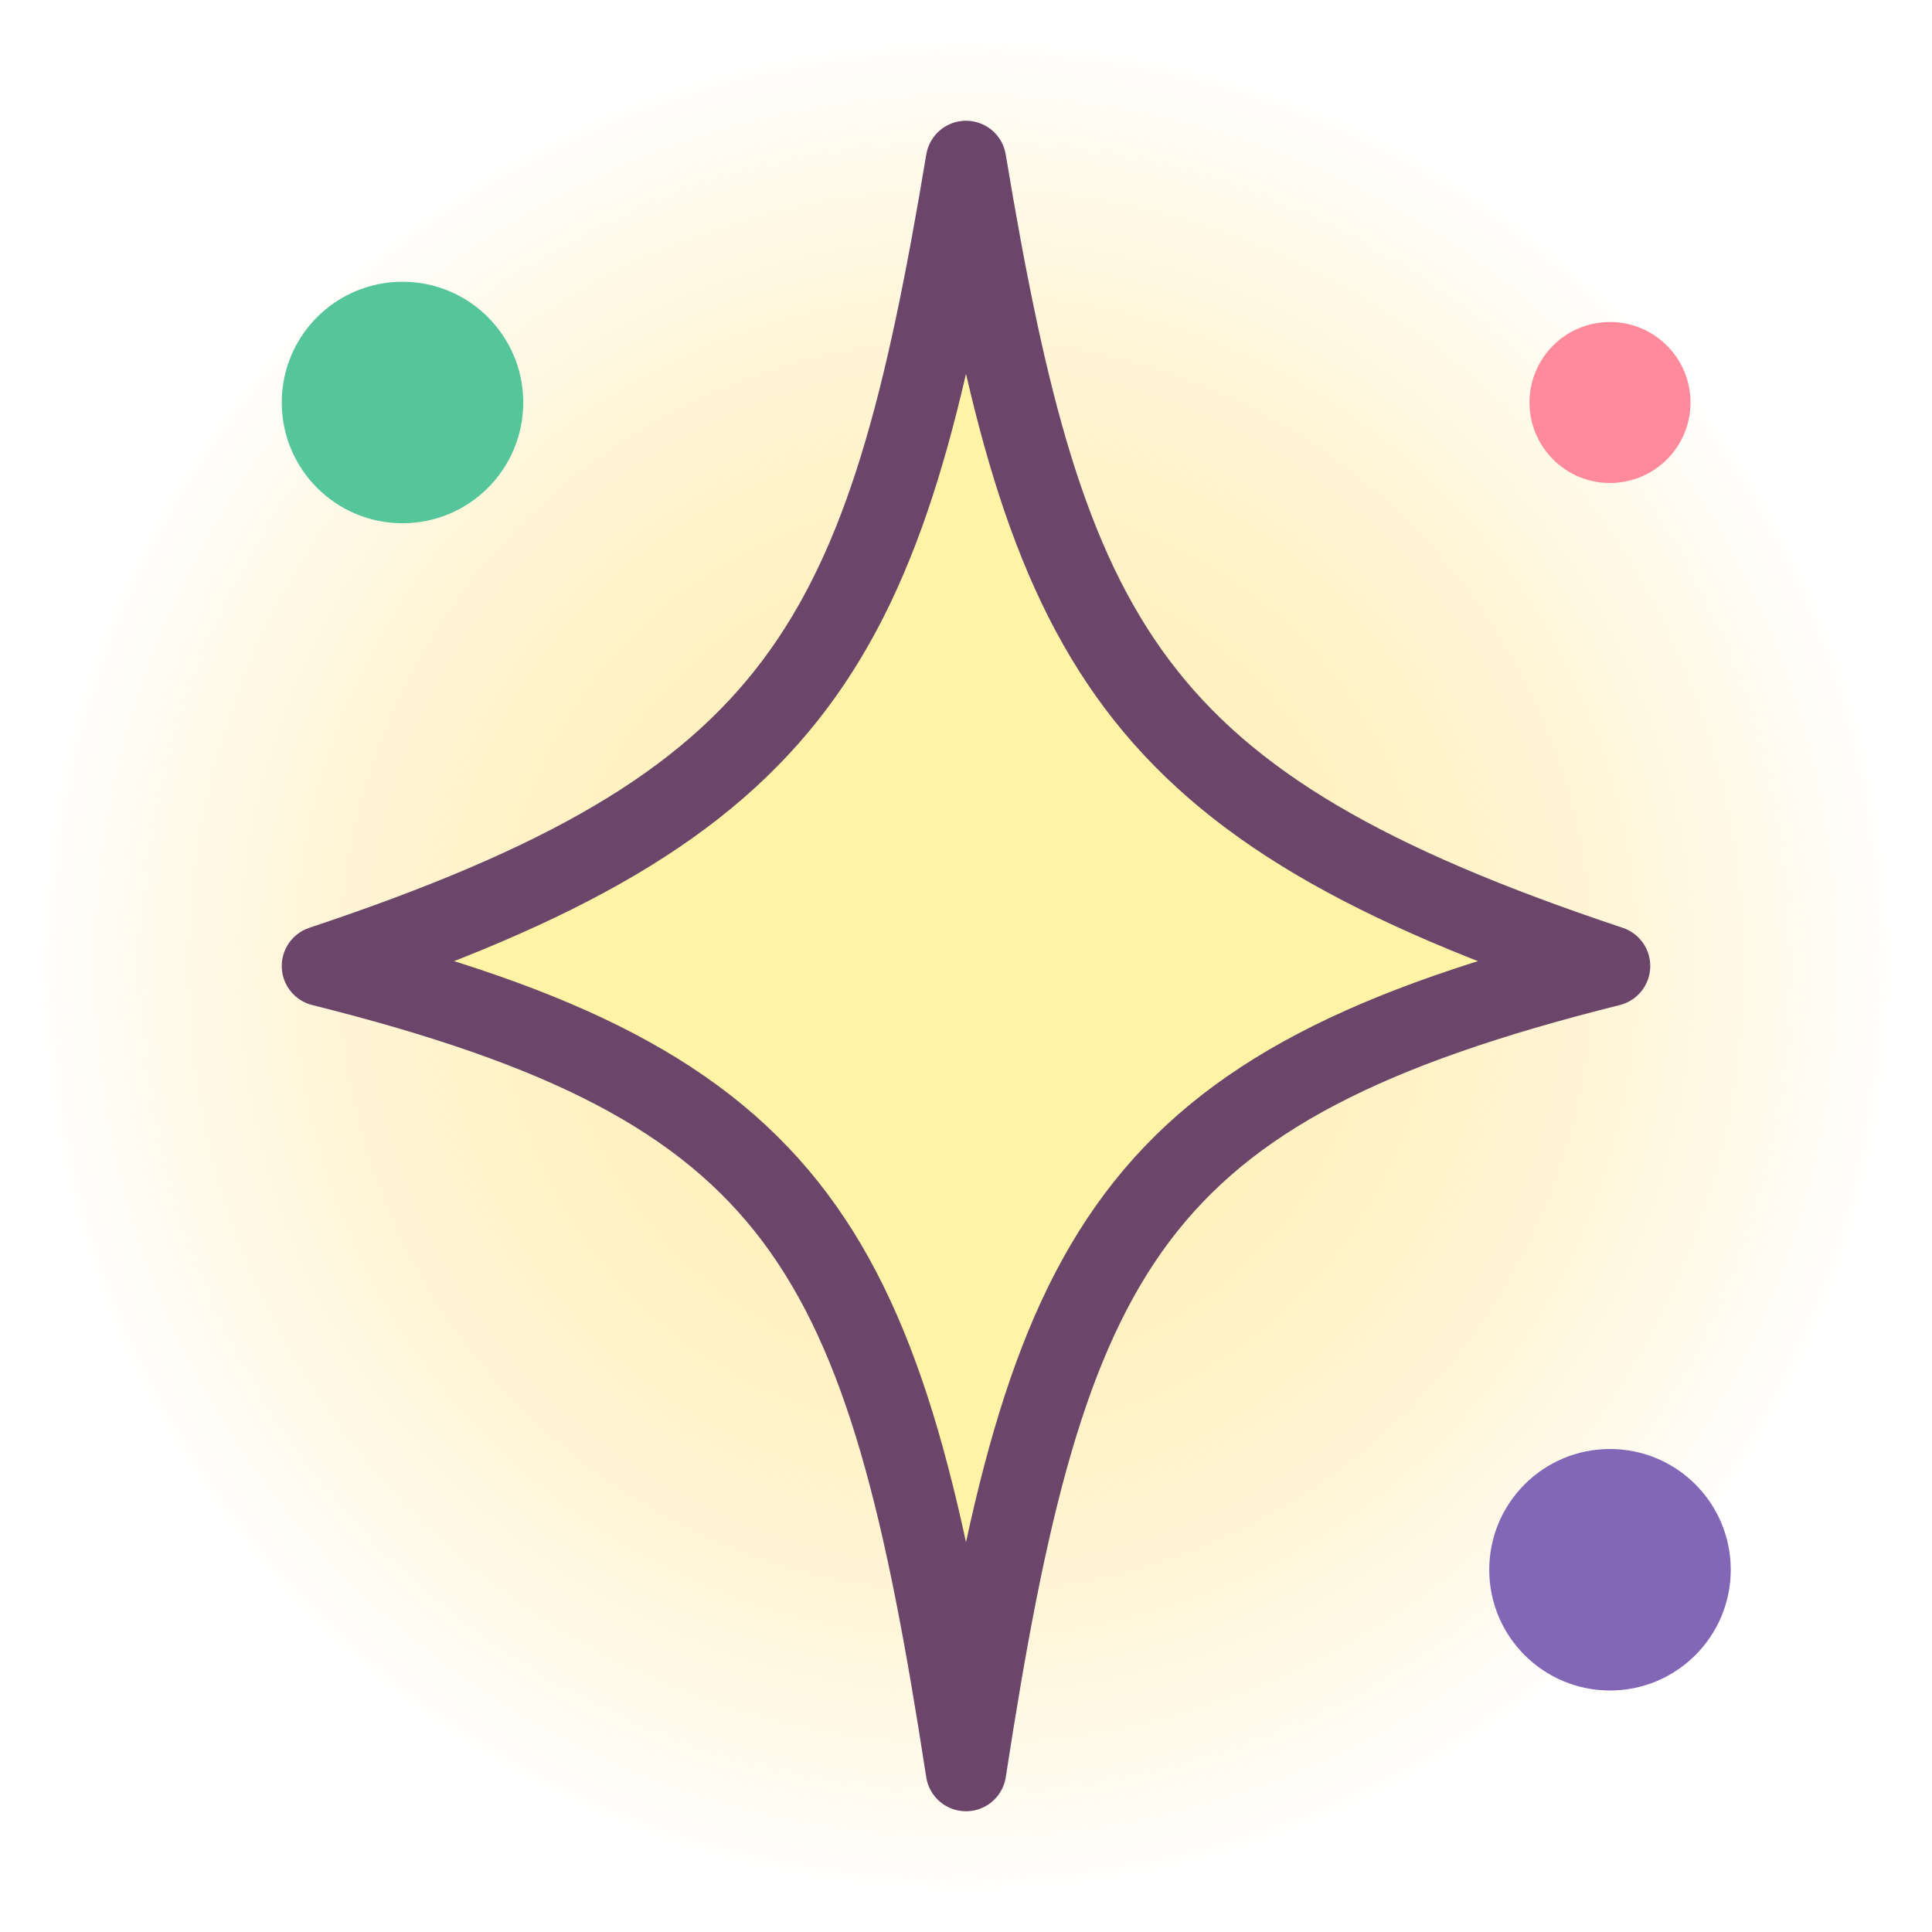
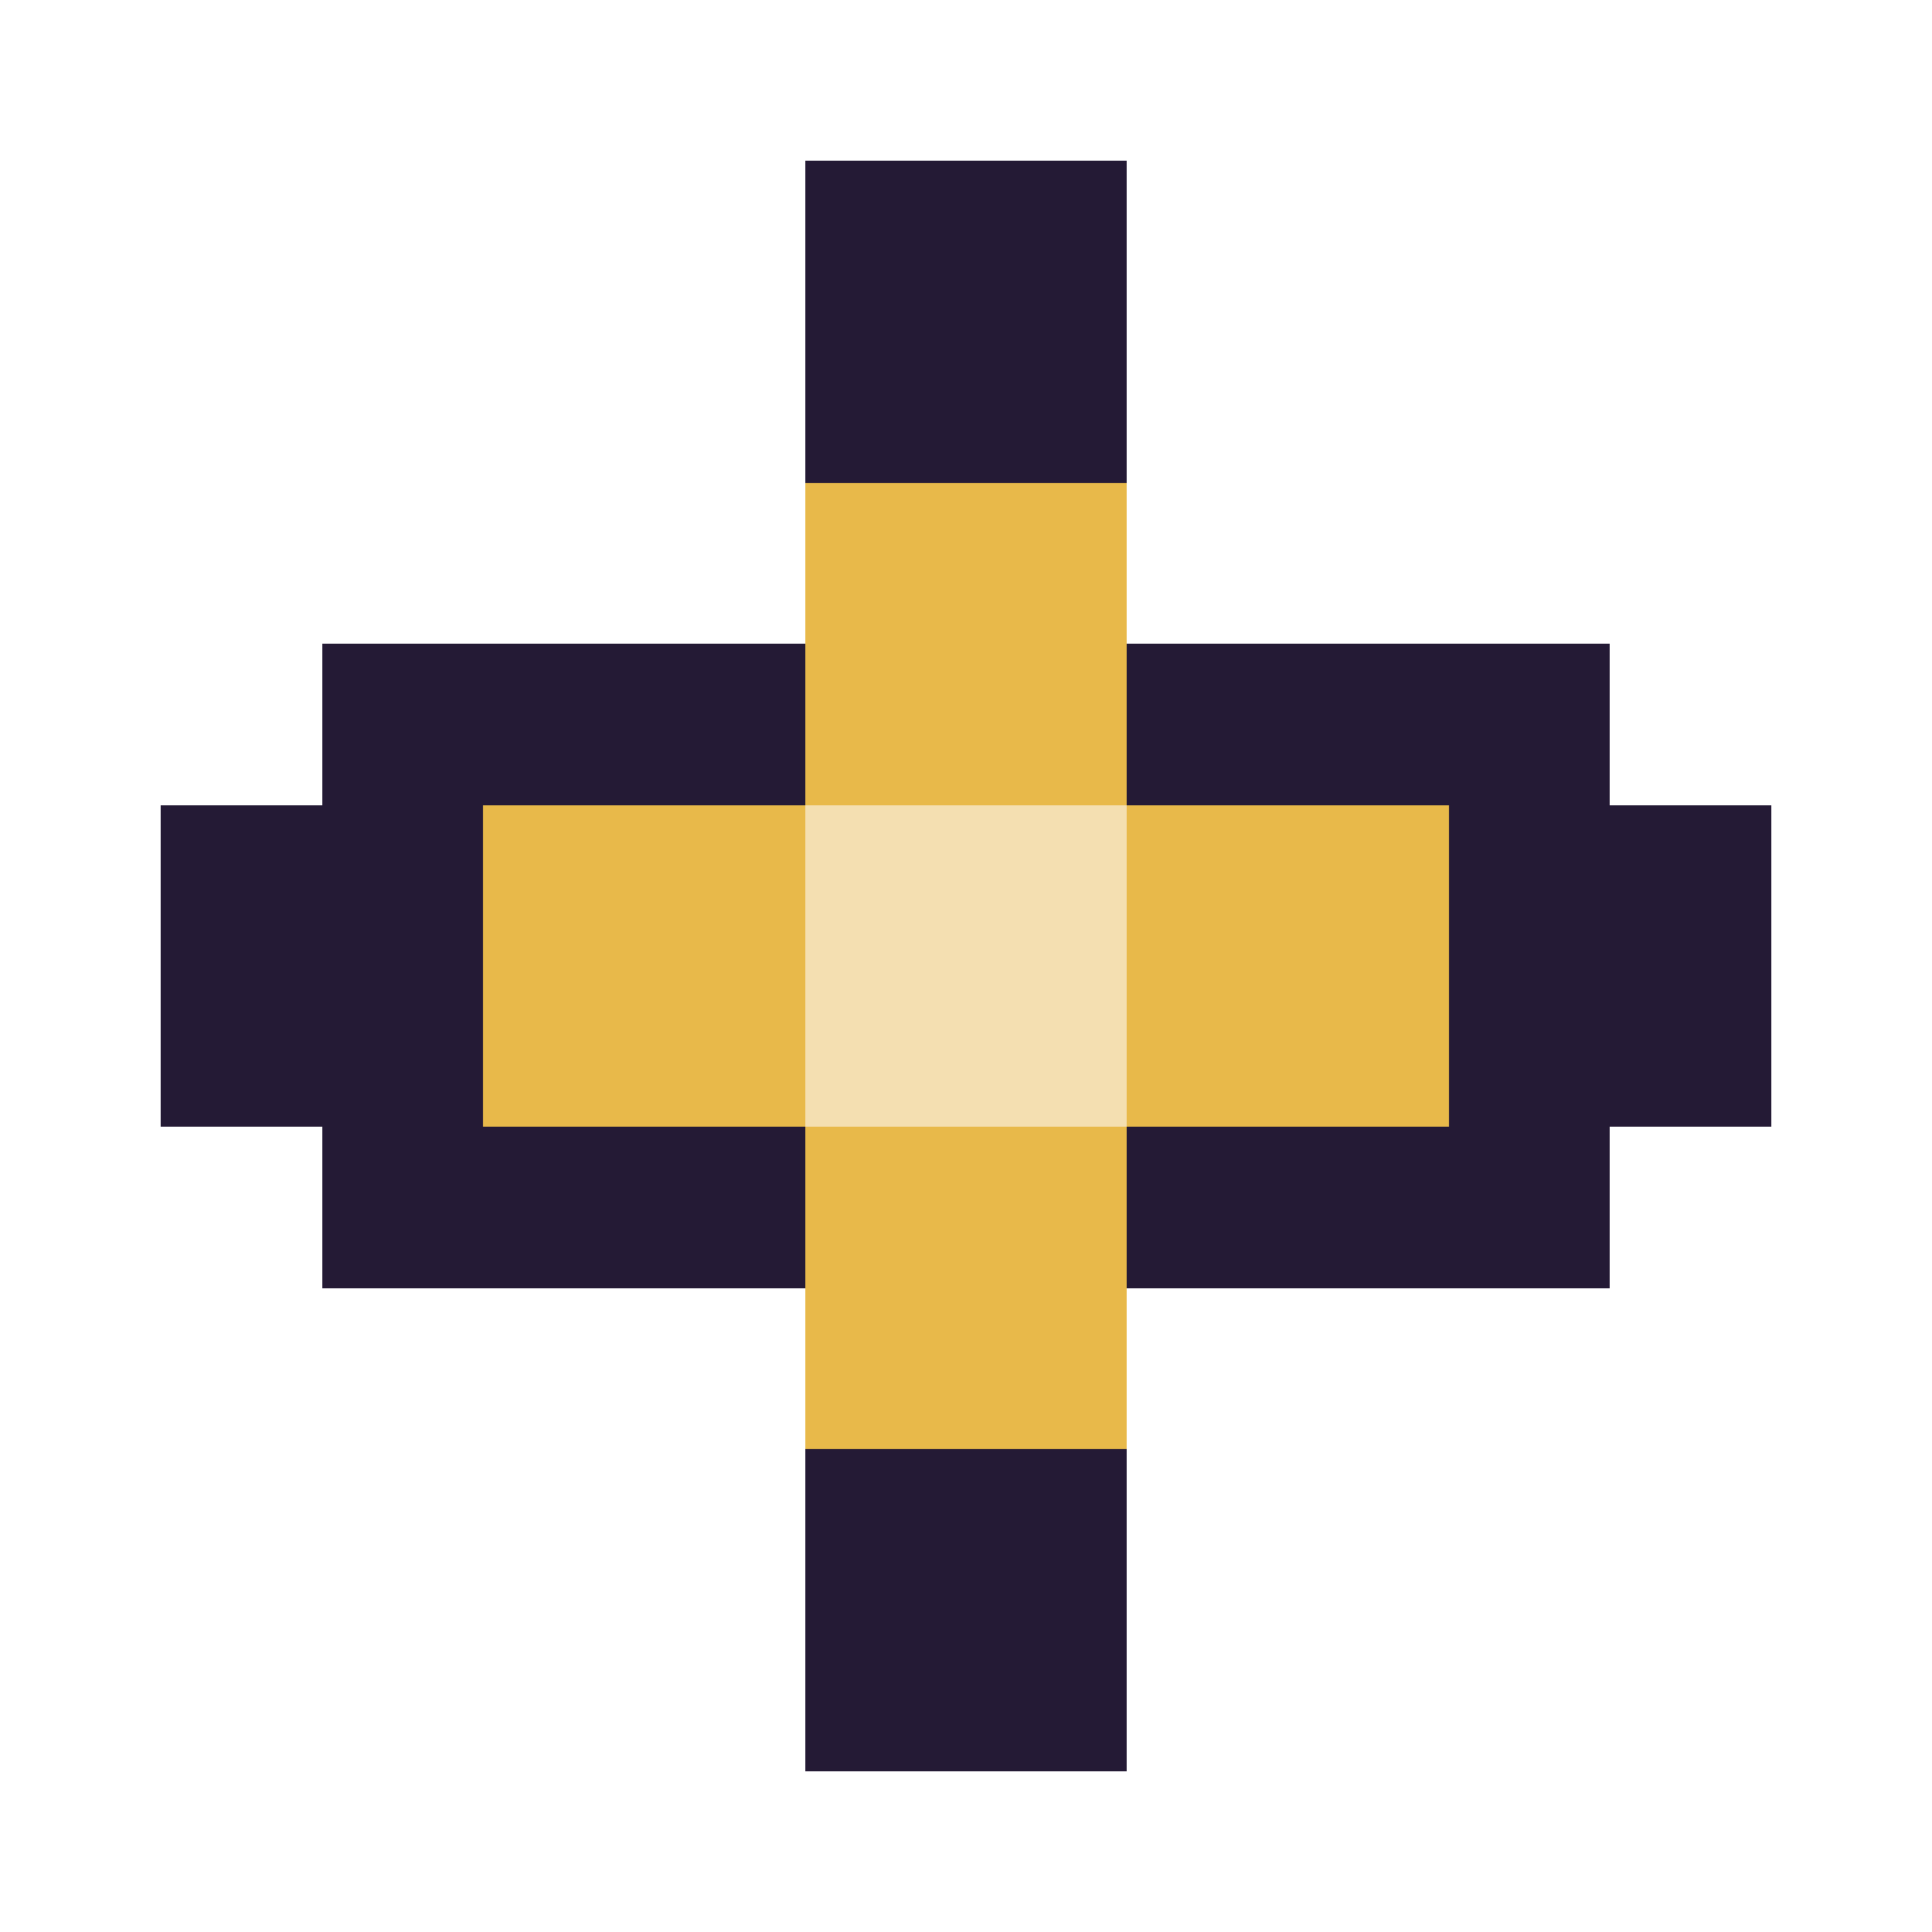
- <svg xmlns="http://www.w3.org/2000/svg" viewBox="0 0 48 48" role="img" aria-labelledby="title desc">
-   <defs>
-     <radialGradient id="halo">
-       <stop stop-color="#fff4ad" stop-opacity=".9" />
-       <stop offset="1" stop-color="#ffd35a" stop-opacity="0" />
-     </radialGradient>
-   </defs>
-   <circle cx="24" cy="24" r="23" fill="url(#halo)" />
-   <path d="M24 4c2 12 4 16 16 20-12 3-14 7-16 20-2-13-4-17-16-20 12-4 14-8 16-20z" fill="#fff3a6" stroke="#6b456a" stroke-width="2" stroke-linejoin="round" />
-   <circle cx="10" cy="10" r="3" fill="#55c59a" />
-   <circle cx="40" cy="10" r="2" fill="#ff8a9b" />
-   <circle cx="40" cy="39" r="3" fill="#8267b7" />
+ <svg xmlns="http://www.w3.org/2000/svg" viewBox="0 0 24 24" role="img" aria-labelledby="title desc" shape-rendering="crispEdges">
+   <path fill="#241a35" d="M10 2h4v6h6v2h2v4h-2v2h-6v6h-4v-6H4v-2H2v-4h2V8h6z" />
+   <path fill="#e8b94a" d="M10 6h4v4h4v4h-4v4h-4v-4H6v-4h4z" />
+   <path fill="#f4dfb1" d="M10 10h4v4h-4z" />
</svg>
